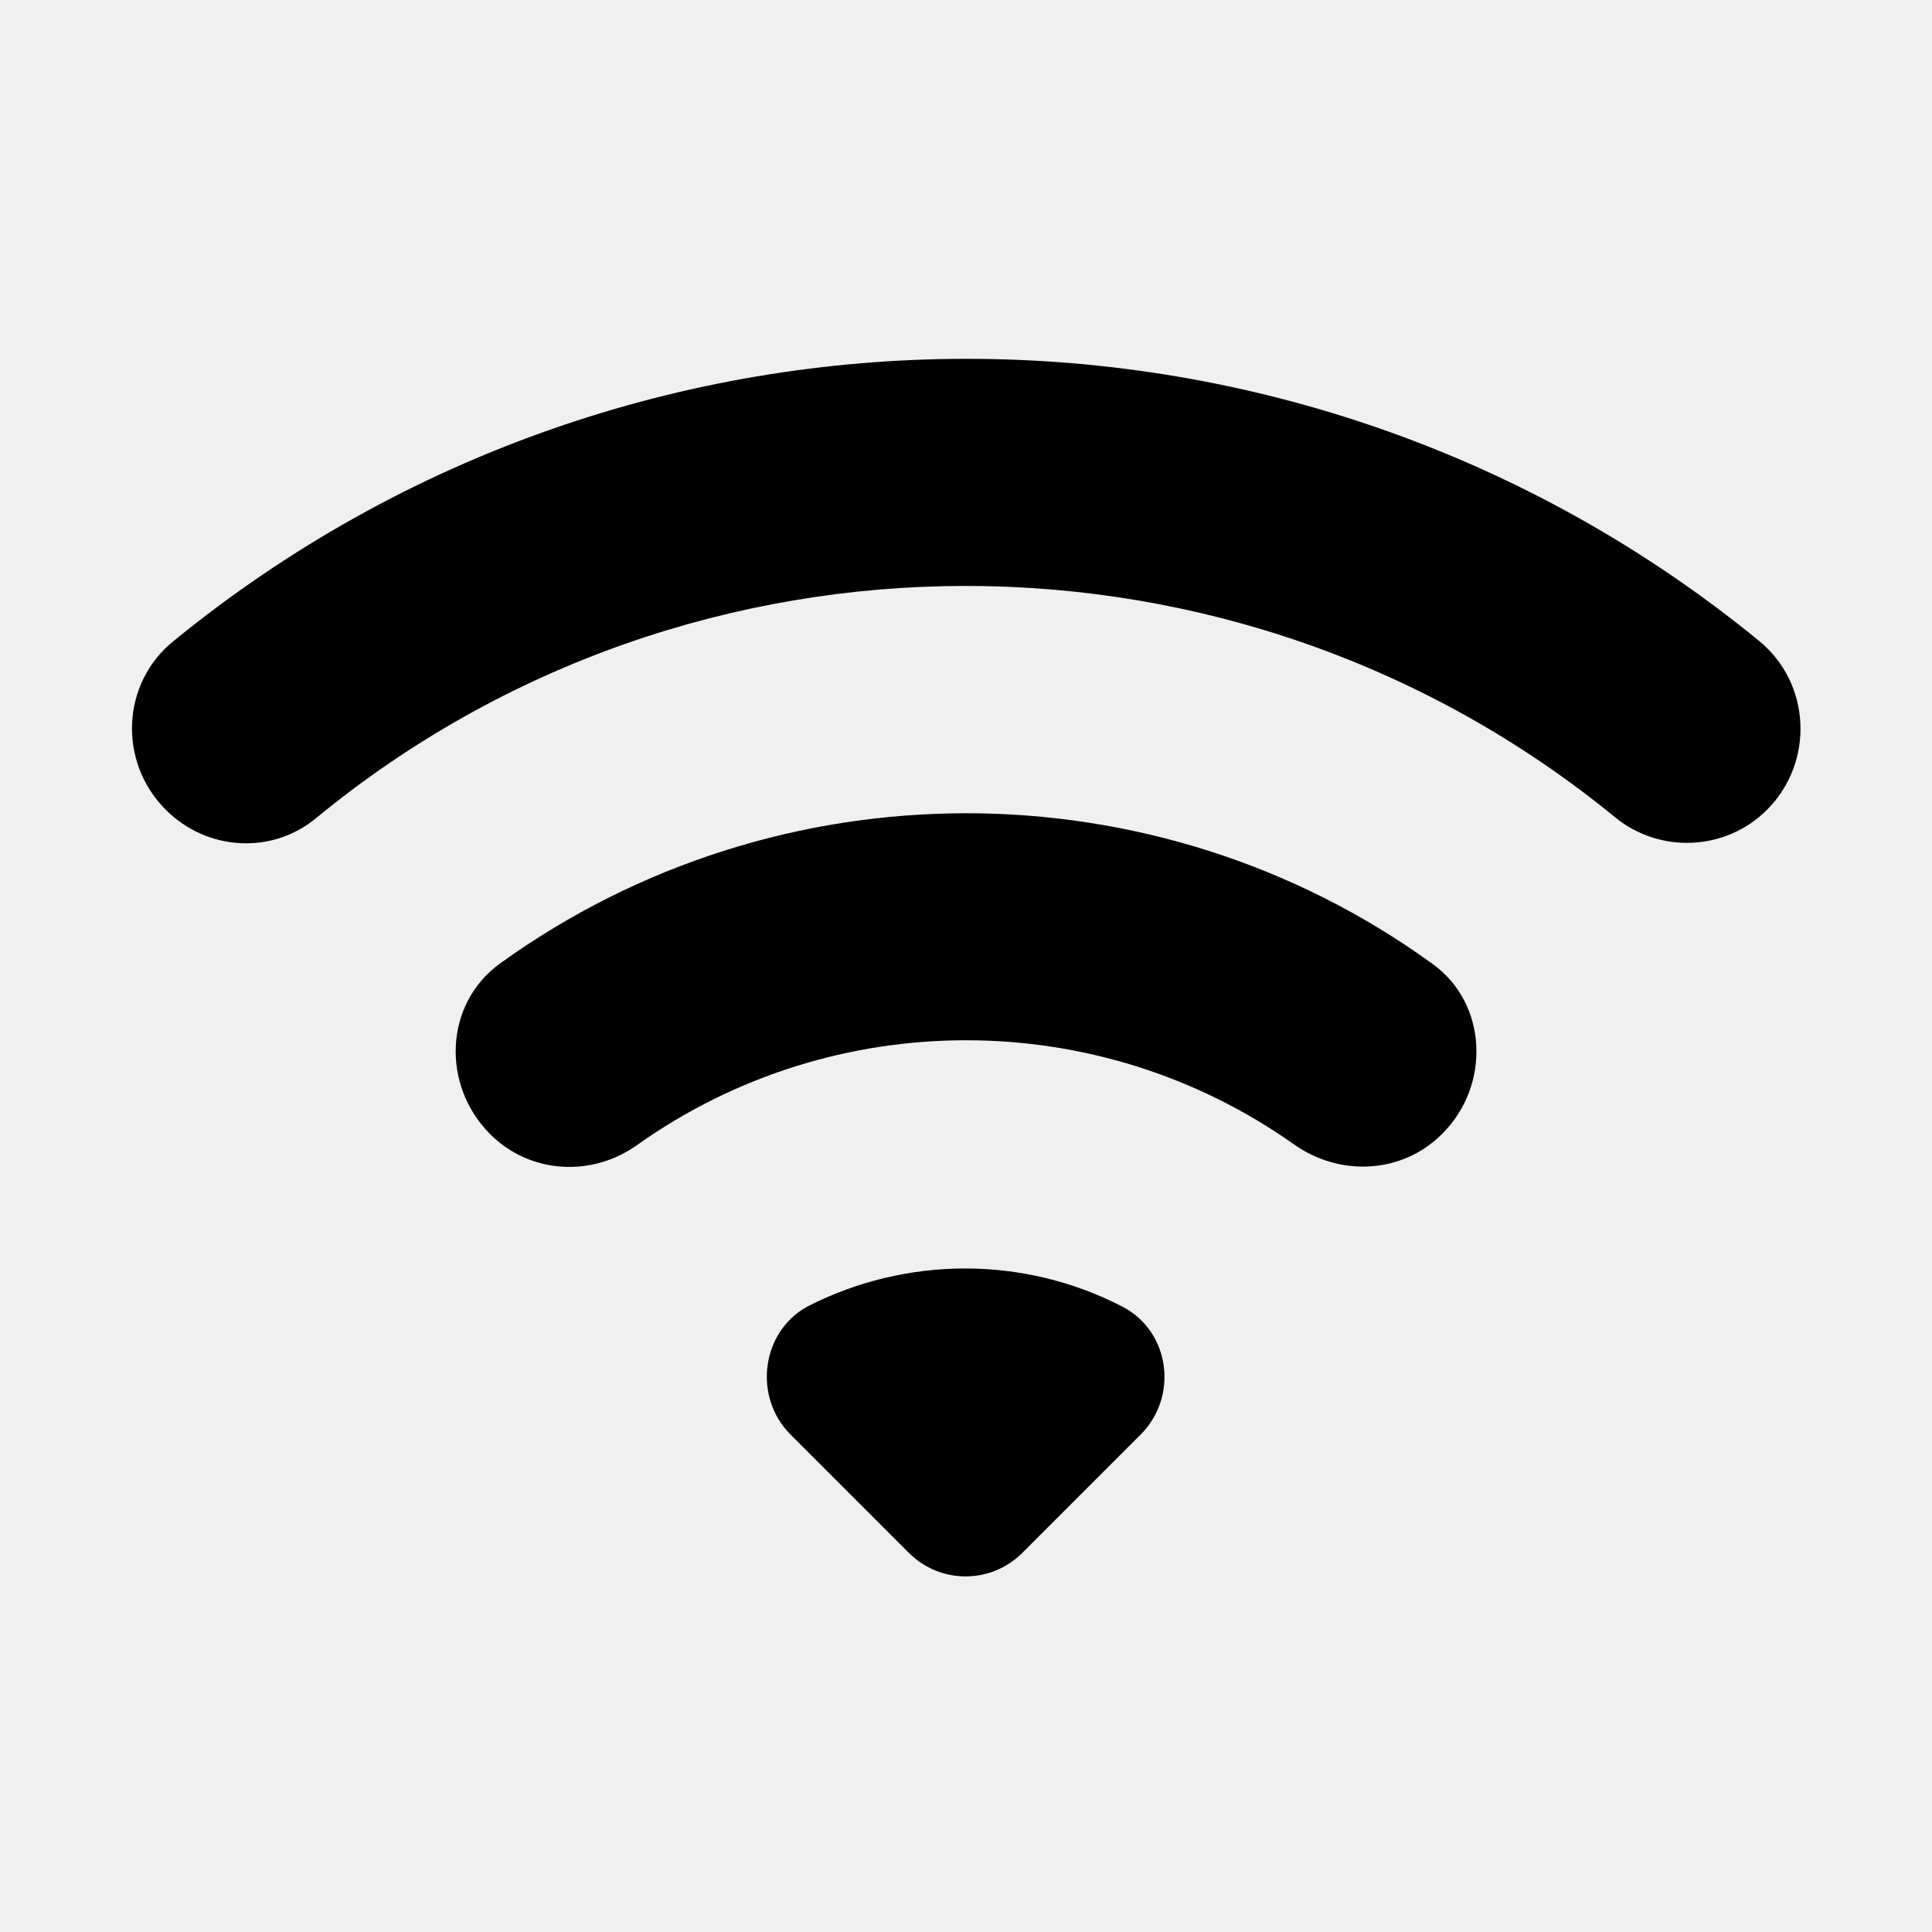
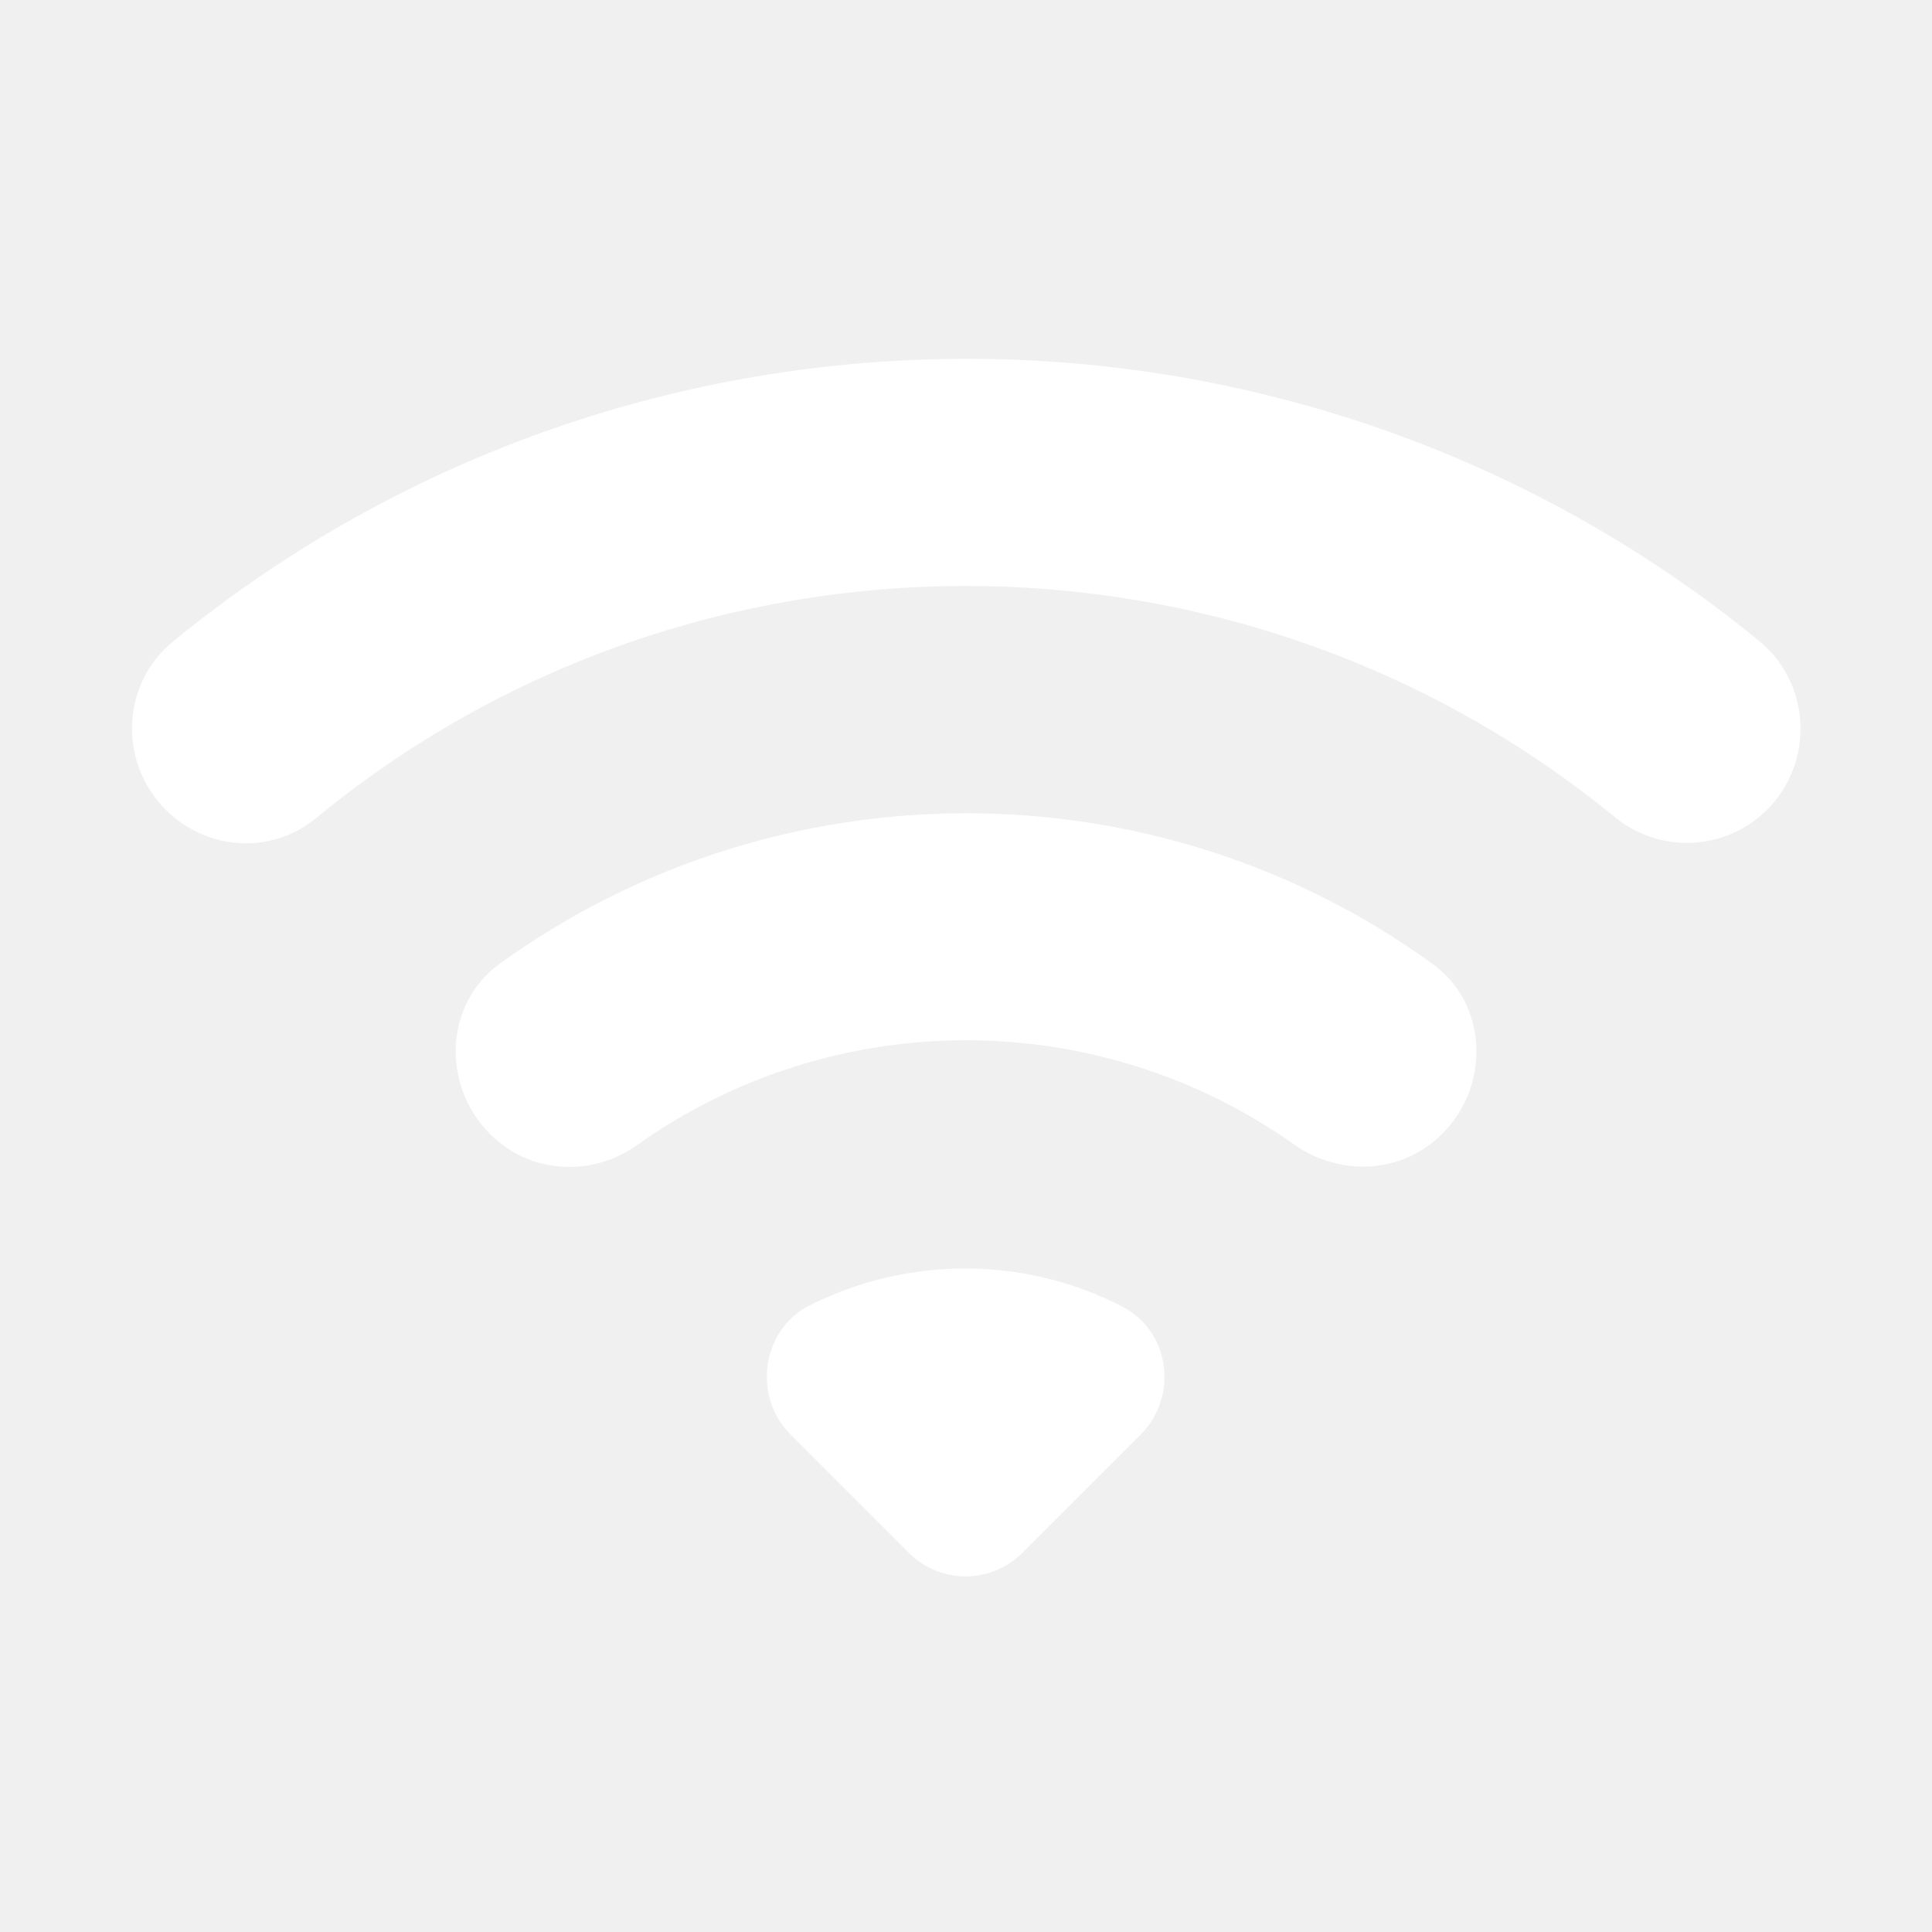
<svg xmlns="http://www.w3.org/2000/svg" width="24" height="24" viewBox="0 0 24 24">
  <path fill="none" d="M0 0h24v24H0V0zm0 0h24v24H0V0z" />
-   <path d="M2.06 10.06c.51.51 1.32.56 1.87.1 4.67-3.84 11.45-3.84 16.13-.01.56.46 1.38.42 1.89-.09.59-.59.55-1.57-.1-2.1-5.71-4.67-13.97-4.67-19.69 0-.65.52-.7 1.5-.1 2.1zm7.76 7.76l1.47 1.47c.39.39 1.02.39 1.41 0l1.47-1.47c.47-.47.37-1.28-.23-1.59-1.22-.63-2.68-.63-3.91 0-.57.31-.68 1.12-.21 1.59zm-3.73-3.73c.49.49 1.26.54 1.83.13 2.44-1.73 5.72-1.73 8.16 0 .57.4 1.34.36 1.83-.13l.01-.01c.6-.6.56-1.62-.13-2.11-3.44-2.49-8.13-2.49-11.58 0-.69.5-.73 1.51-.12 2.12z" />
+   <path d="M2.06 10.06c.51.51 1.32.56 1.87.1 4.67-3.84 11.45-3.84 16.13-.01.56.46 1.38.42 1.89-.09.59-.59.55-1.57-.1-2.1-5.71-4.67-13.97-4.67-19.69 0-.65.52-.7 1.5-.1 2.1zm7.76 7.76l1.47 1.47c.39.39 1.02.39 1.41 0l1.47-1.47c.47-.47.37-1.28-.23-1.59-1.22-.63-2.68-.63-3.91 0-.57.31-.68 1.12-.21 1.59zm-3.73-3.73c.49.49 1.26.54 1.83.13 2.44-1.73 5.72-1.73 8.16 0 .57.4 1.34.36 1.83-.13l.01-.01c.6-.6.56-1.62-.13-2.11-3.44-2.49-8.13-2.49-11.58 0-.69.5-.73 1.51-.12 2.12z" fill="#ffffff" />
</svg>
